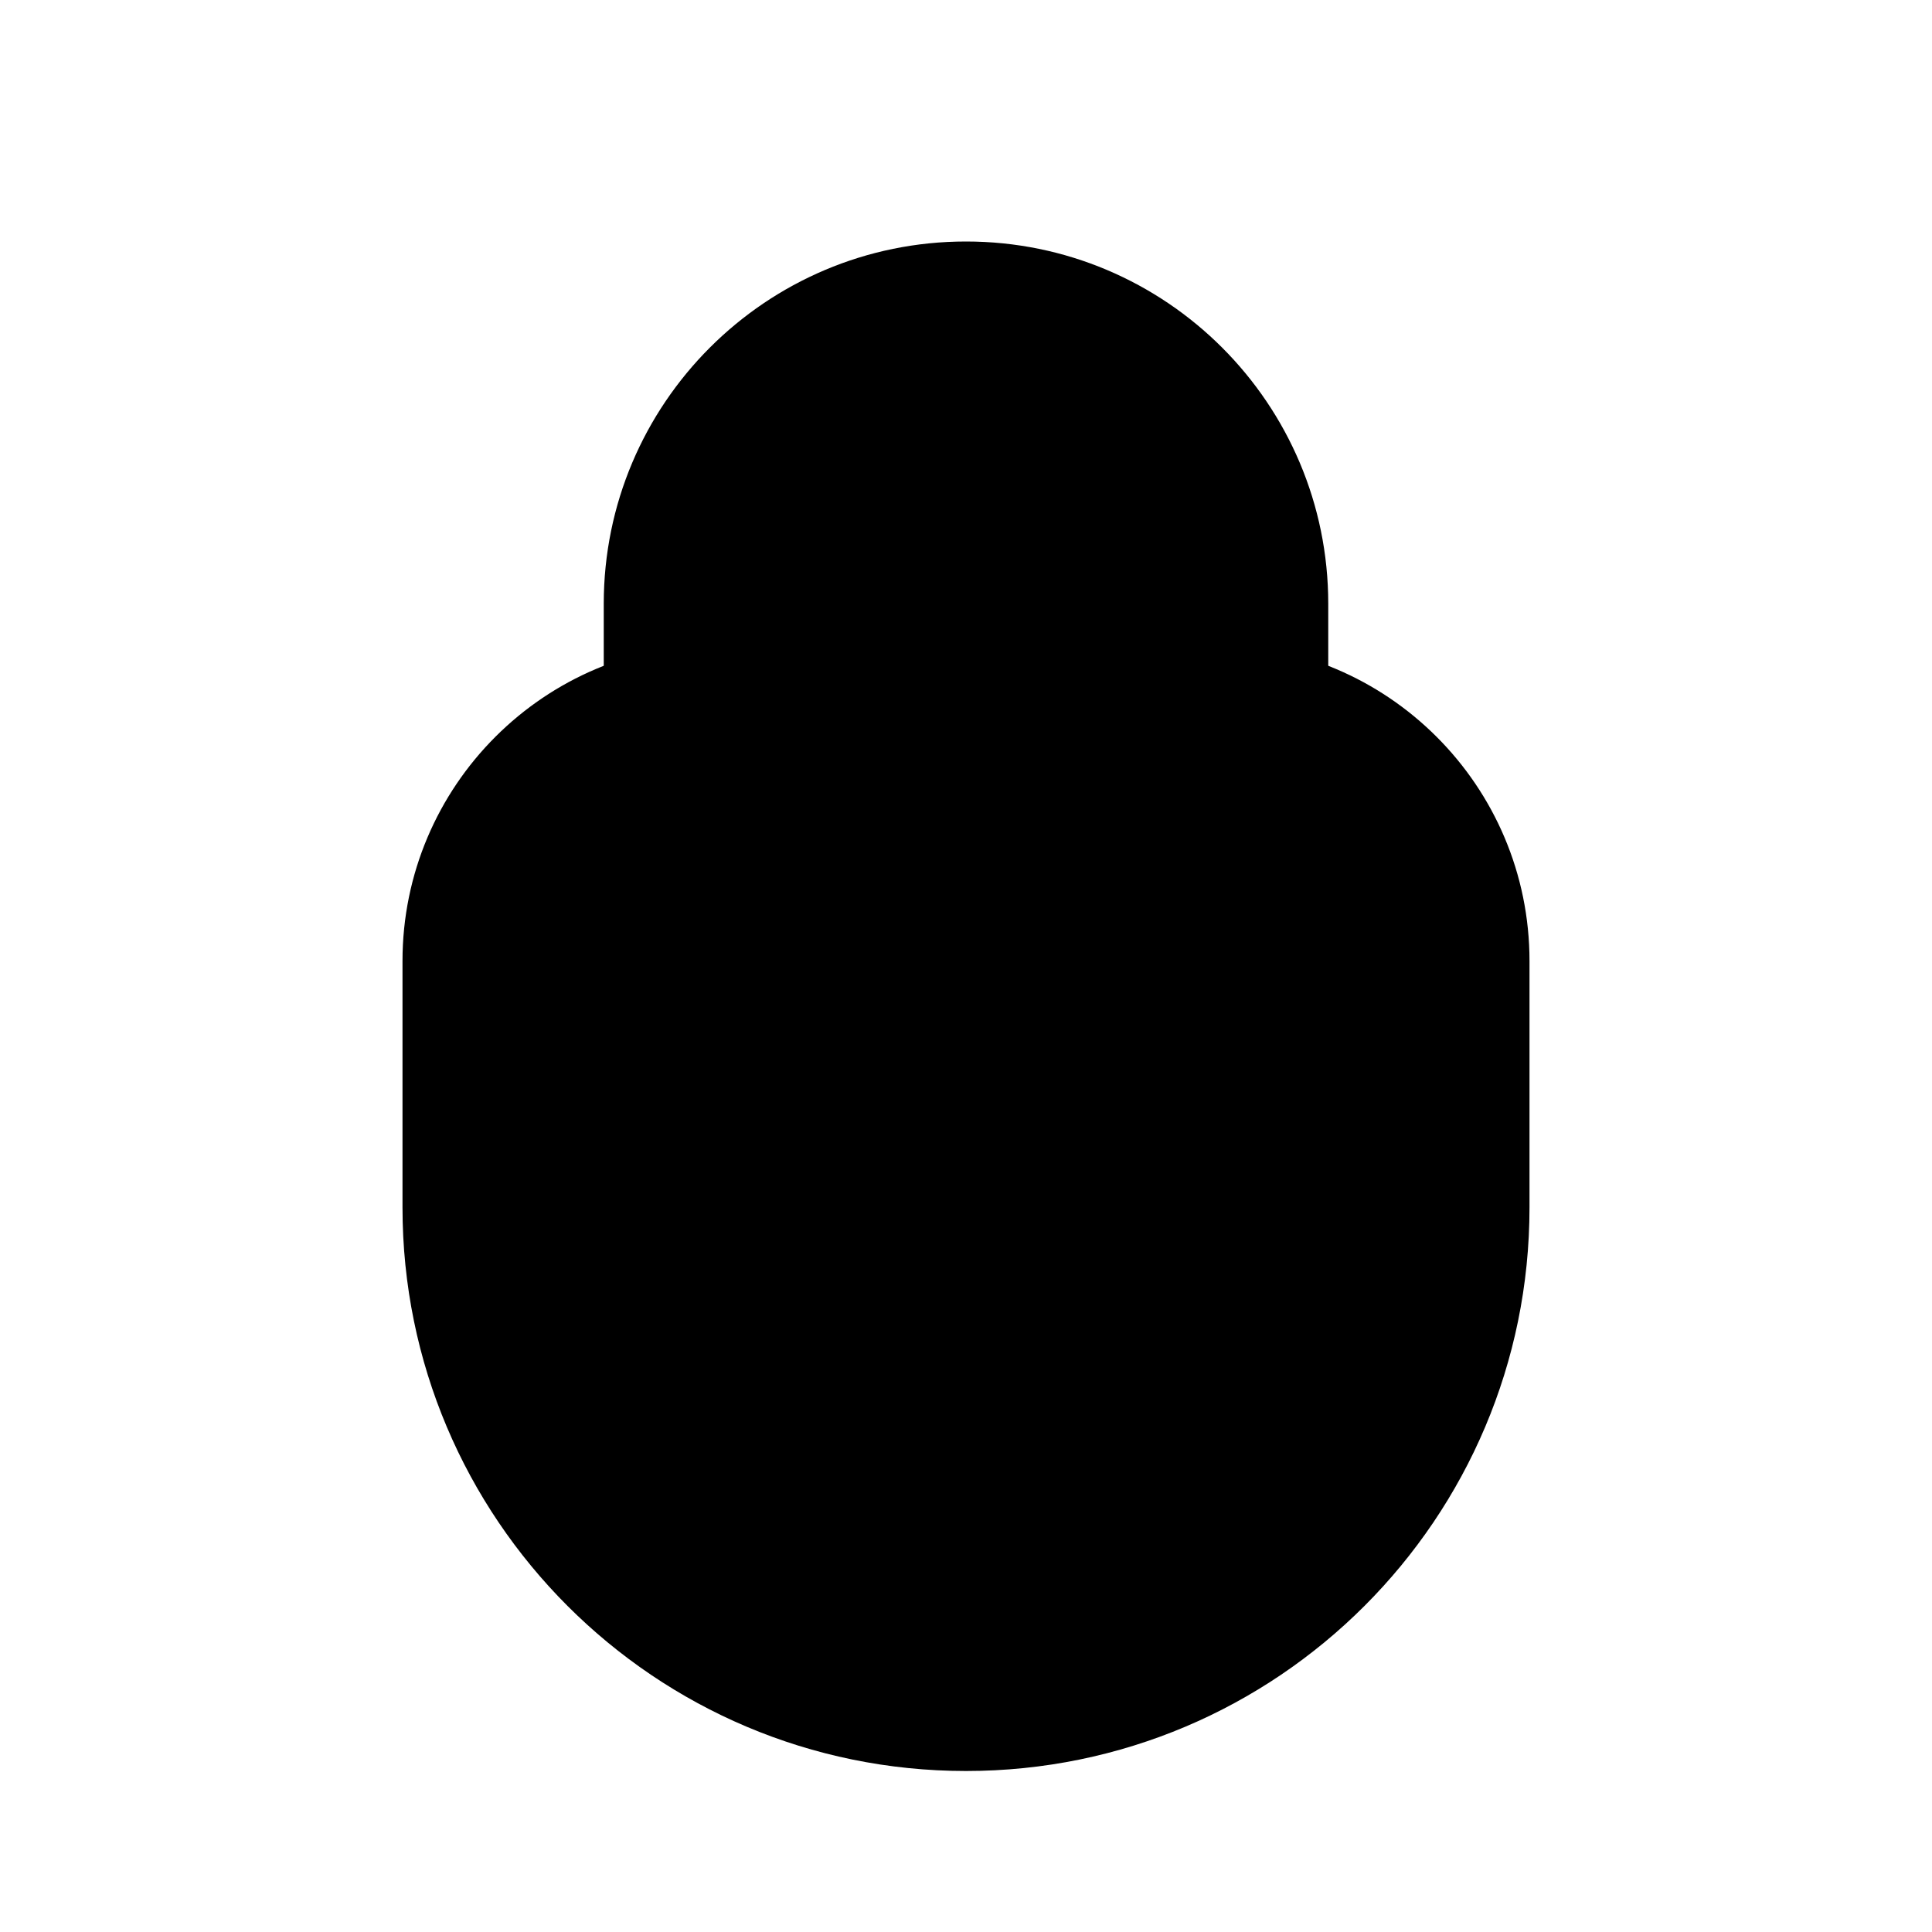
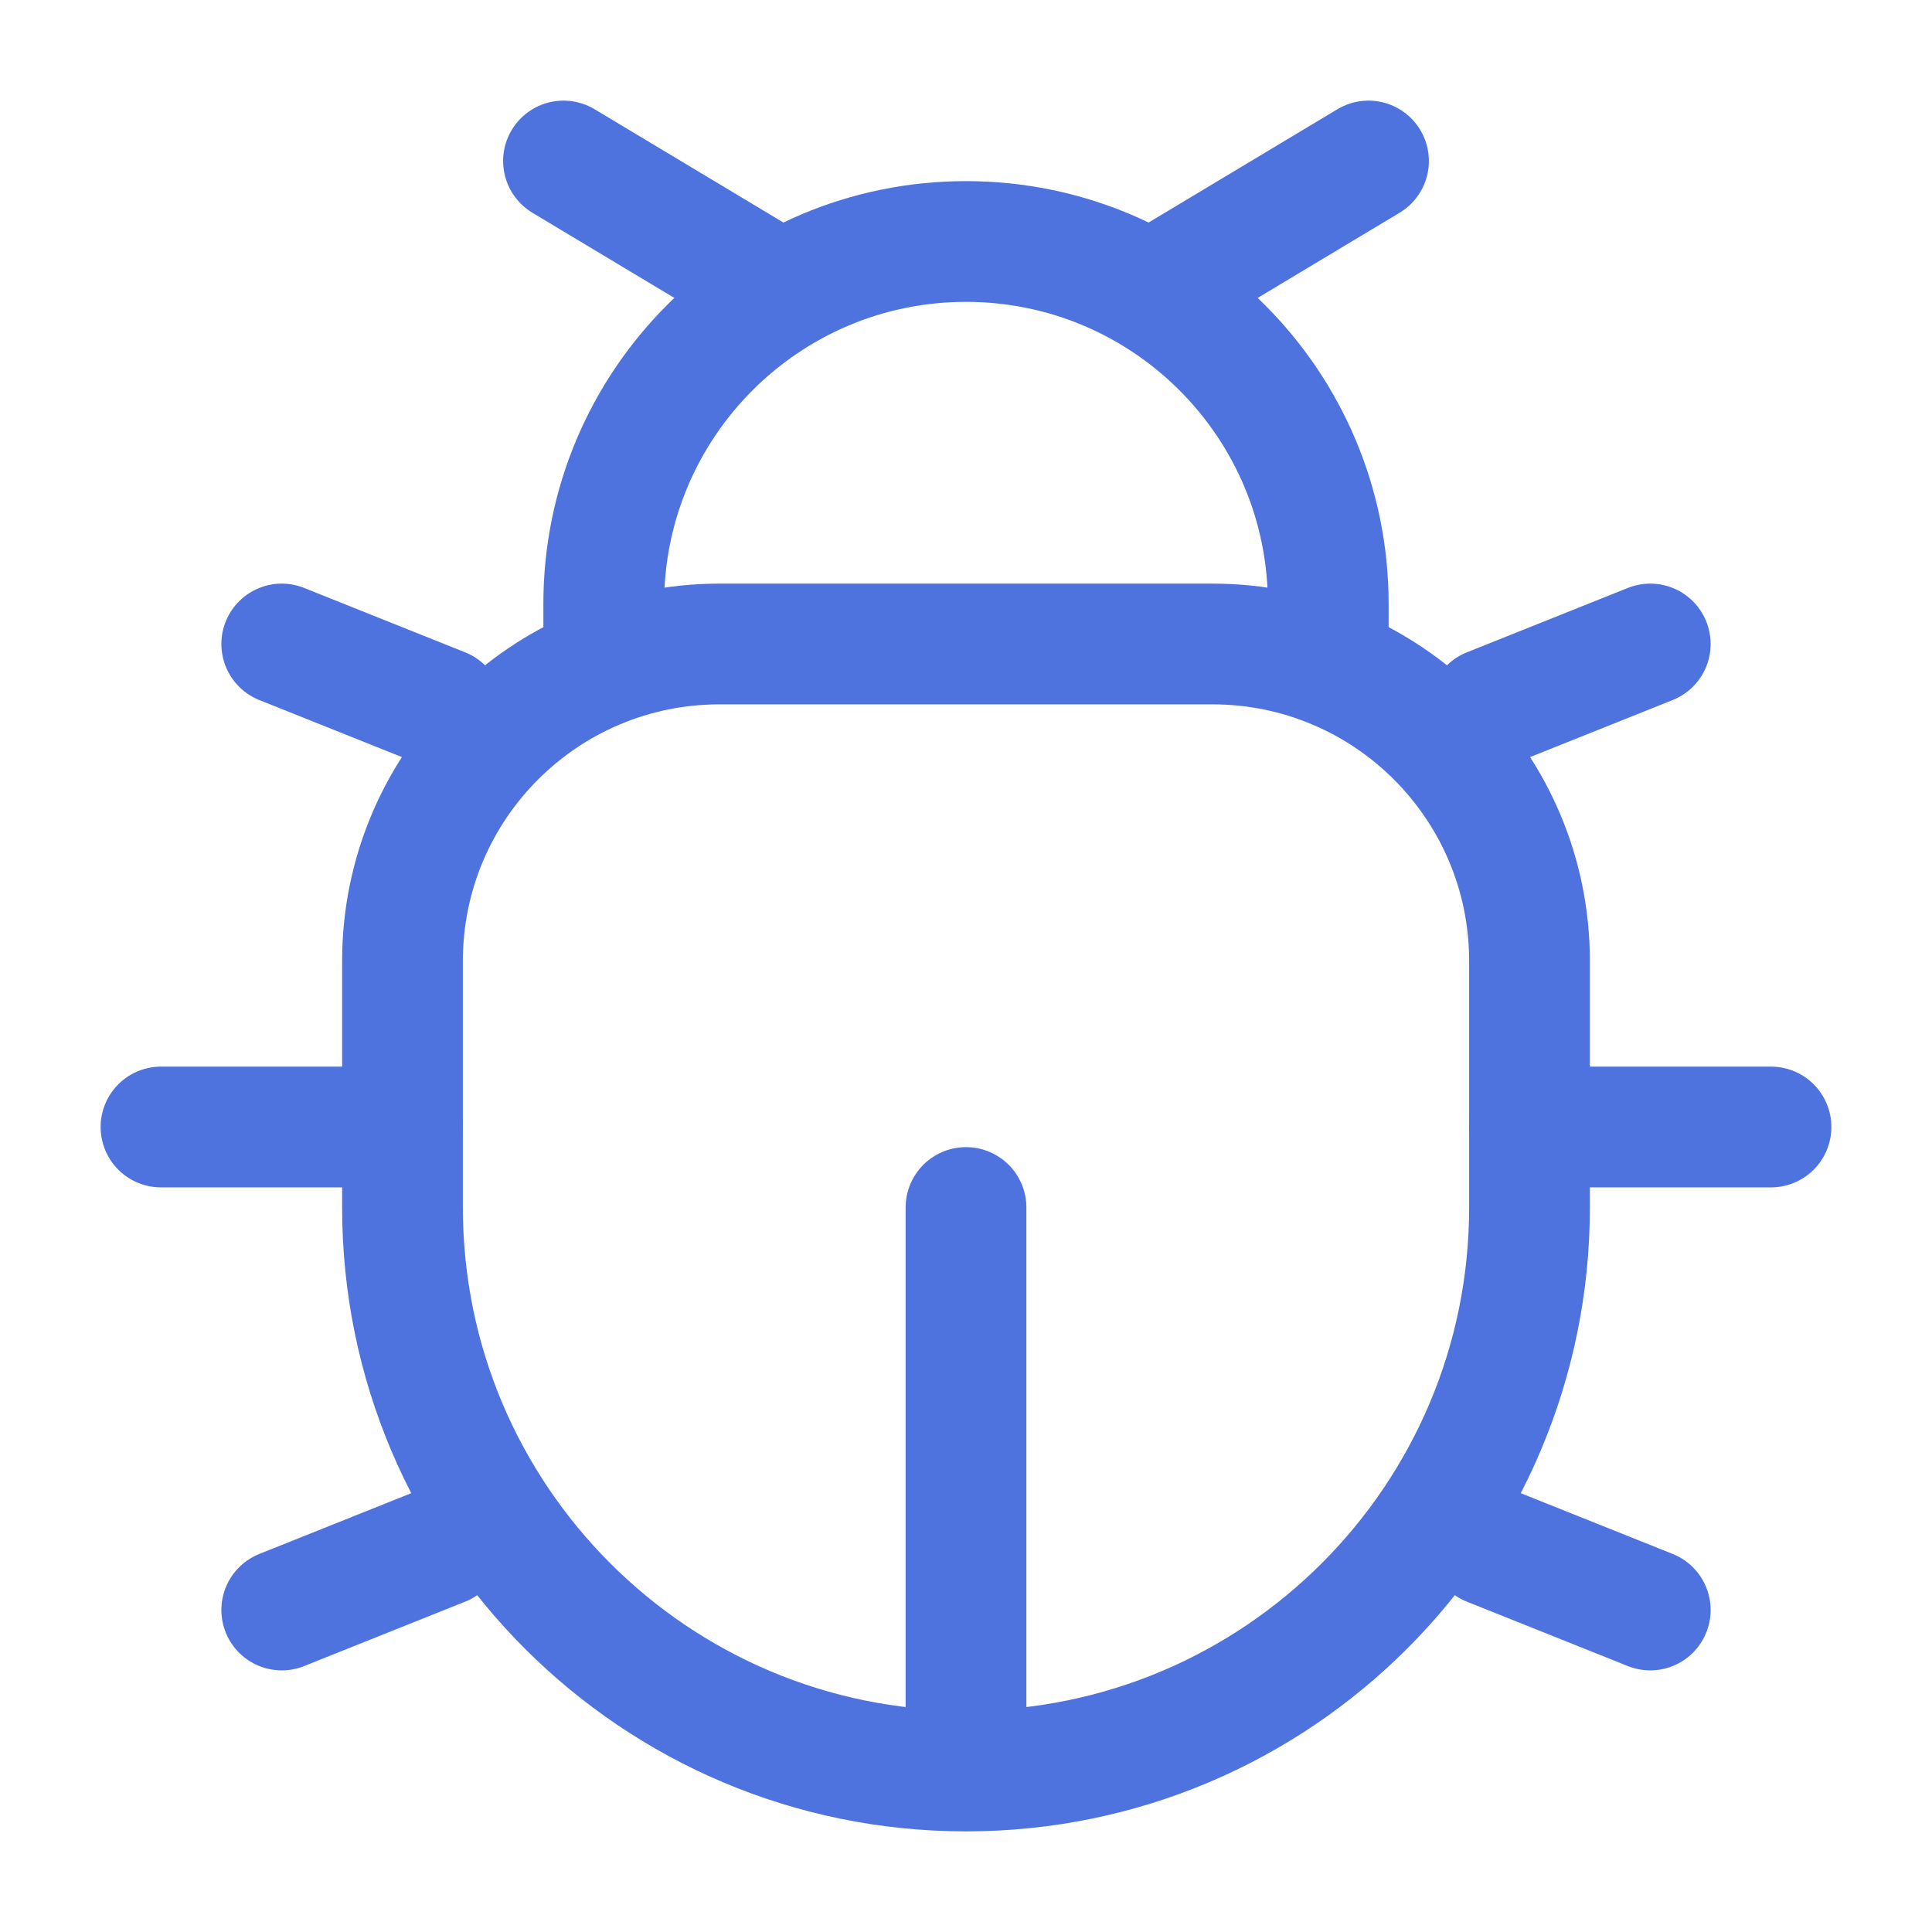
- <svg xmlns="http://www.w3.org/2000/svg" width="60px" height="60px" viewBox="0 0 24 24">
-   <path d="M19 15V11.938C19 9.763 17.237 8 15.062 8H8.938C6.763 8 5 9.763 5 11.938V15C5 18.866 8.134 22 12 22C15.866 22 19 18.866 19 15Z" fill="#4E73D" stroke="#4E73D" stroke-width="1.5" />
-   <path d="M16.5 8.5V7.5C16.5 5.015 14.485 3 12 3C9.515 3 7.5 5.015 7.5 7.5V8.5" fill="#4E73D" stroke="#4E73D" stroke-width="1.5" />
-   <path d="M19 14H22" stroke="#4E73D" stroke-width="1.5" stroke-linecap="round" />
-   <path d="M5 14H2" stroke="#4E73D" stroke-width="1.5" stroke-linecap="round" />
-   <path d="M14.5 3.5L17 2" stroke="#4E73D" stroke-width="1.5" stroke-linecap="round" />
-   <path d="M9.5 3.5L7 2" stroke="#4E73D" stroke-width="1.5" stroke-linecap="round" />
-   <path d="M20.5 20L18.5 19.2" stroke="#4E73D" stroke-width="1.5" stroke-linecap="round" />
-   <path d="M20.5 8L18.5 8.8" stroke="#4E73D" stroke-width="1.5" stroke-linecap="round" />
-   <path d="M3.5 20L5.5 19.2" stroke="#4E73D" stroke-width="1.5" stroke-linecap="round" />
-   <path d="M3.5 8L5.5 8.8" stroke="#4E73D" stroke-width="1.5" stroke-linecap="round" />
-   <path d="M12 21.5V15" stroke="#4E73D" stroke-width="1.5" stroke-linecap="round" />
+ <svg xmlns="http://www.w3.org/2000/svg" width="800px" height="800px" viewBox="0 0 24 24" fill="none">
+   <g id="SVGRepo_bgCarrier" stroke-width="0" />
+   <g id="SVGRepo_tracerCarrier" stroke-linecap="round" stroke-linejoin="round" stroke="#CCCCCC" stroke-width="0.432" />
+   <g id="SVGRepo_iconCarrier">
+     <path d="M19 15V11.938C19 9.763 17.237 8 15.062 8H8.938C6.763 8 5 9.763 5 11.938V15C5 18.866 8.134 22 12 22C15.866 22 19 18.866 19 15Z" stroke="#4e73df" stroke-width="1.5" />
+     <path d="M16.5 8.5V7.5C16.5 5.015 14.485 3 12 3C9.515 3 7.5 5.015 7.5 7.5V8.5" stroke="#4e73df" stroke-width="1.5" />
+     <path d="M19 14H22" stroke="#4e73df" stroke-width="1.5" stroke-linecap="round" />
+     <path d="M5 14H2" stroke="#4e73df" stroke-width="1.5" stroke-linecap="round" />
+     <path d="M14.5 3.5L17 2" stroke="#4e73df" stroke-width="1.5" stroke-linecap="round" />
+     <path d="M9.5 3.5L7 2" stroke="#4e73df" stroke-width="1.5" stroke-linecap="round" />
+     <path d="M20.5 20L18.5 19.2" stroke="#4e73df" stroke-width="1.5" stroke-linecap="round" />
+     <path d="M20.5 8L18.5 8.8" stroke="#4e73df" stroke-width="1.5" stroke-linecap="round" />
+     <path d="M3.5 20L5.5 19.2" stroke="#4e73df" stroke-width="1.5" stroke-linecap="round" />
+     <path d="M3.5 8L5.5 8.8" stroke="#4e73df" stroke-width="1.5" stroke-linecap="round" />
+     <path d="M12 21.5V15" stroke="#4e73df" stroke-width="1.5" stroke-linecap="round" />
+   </g>
</svg>
